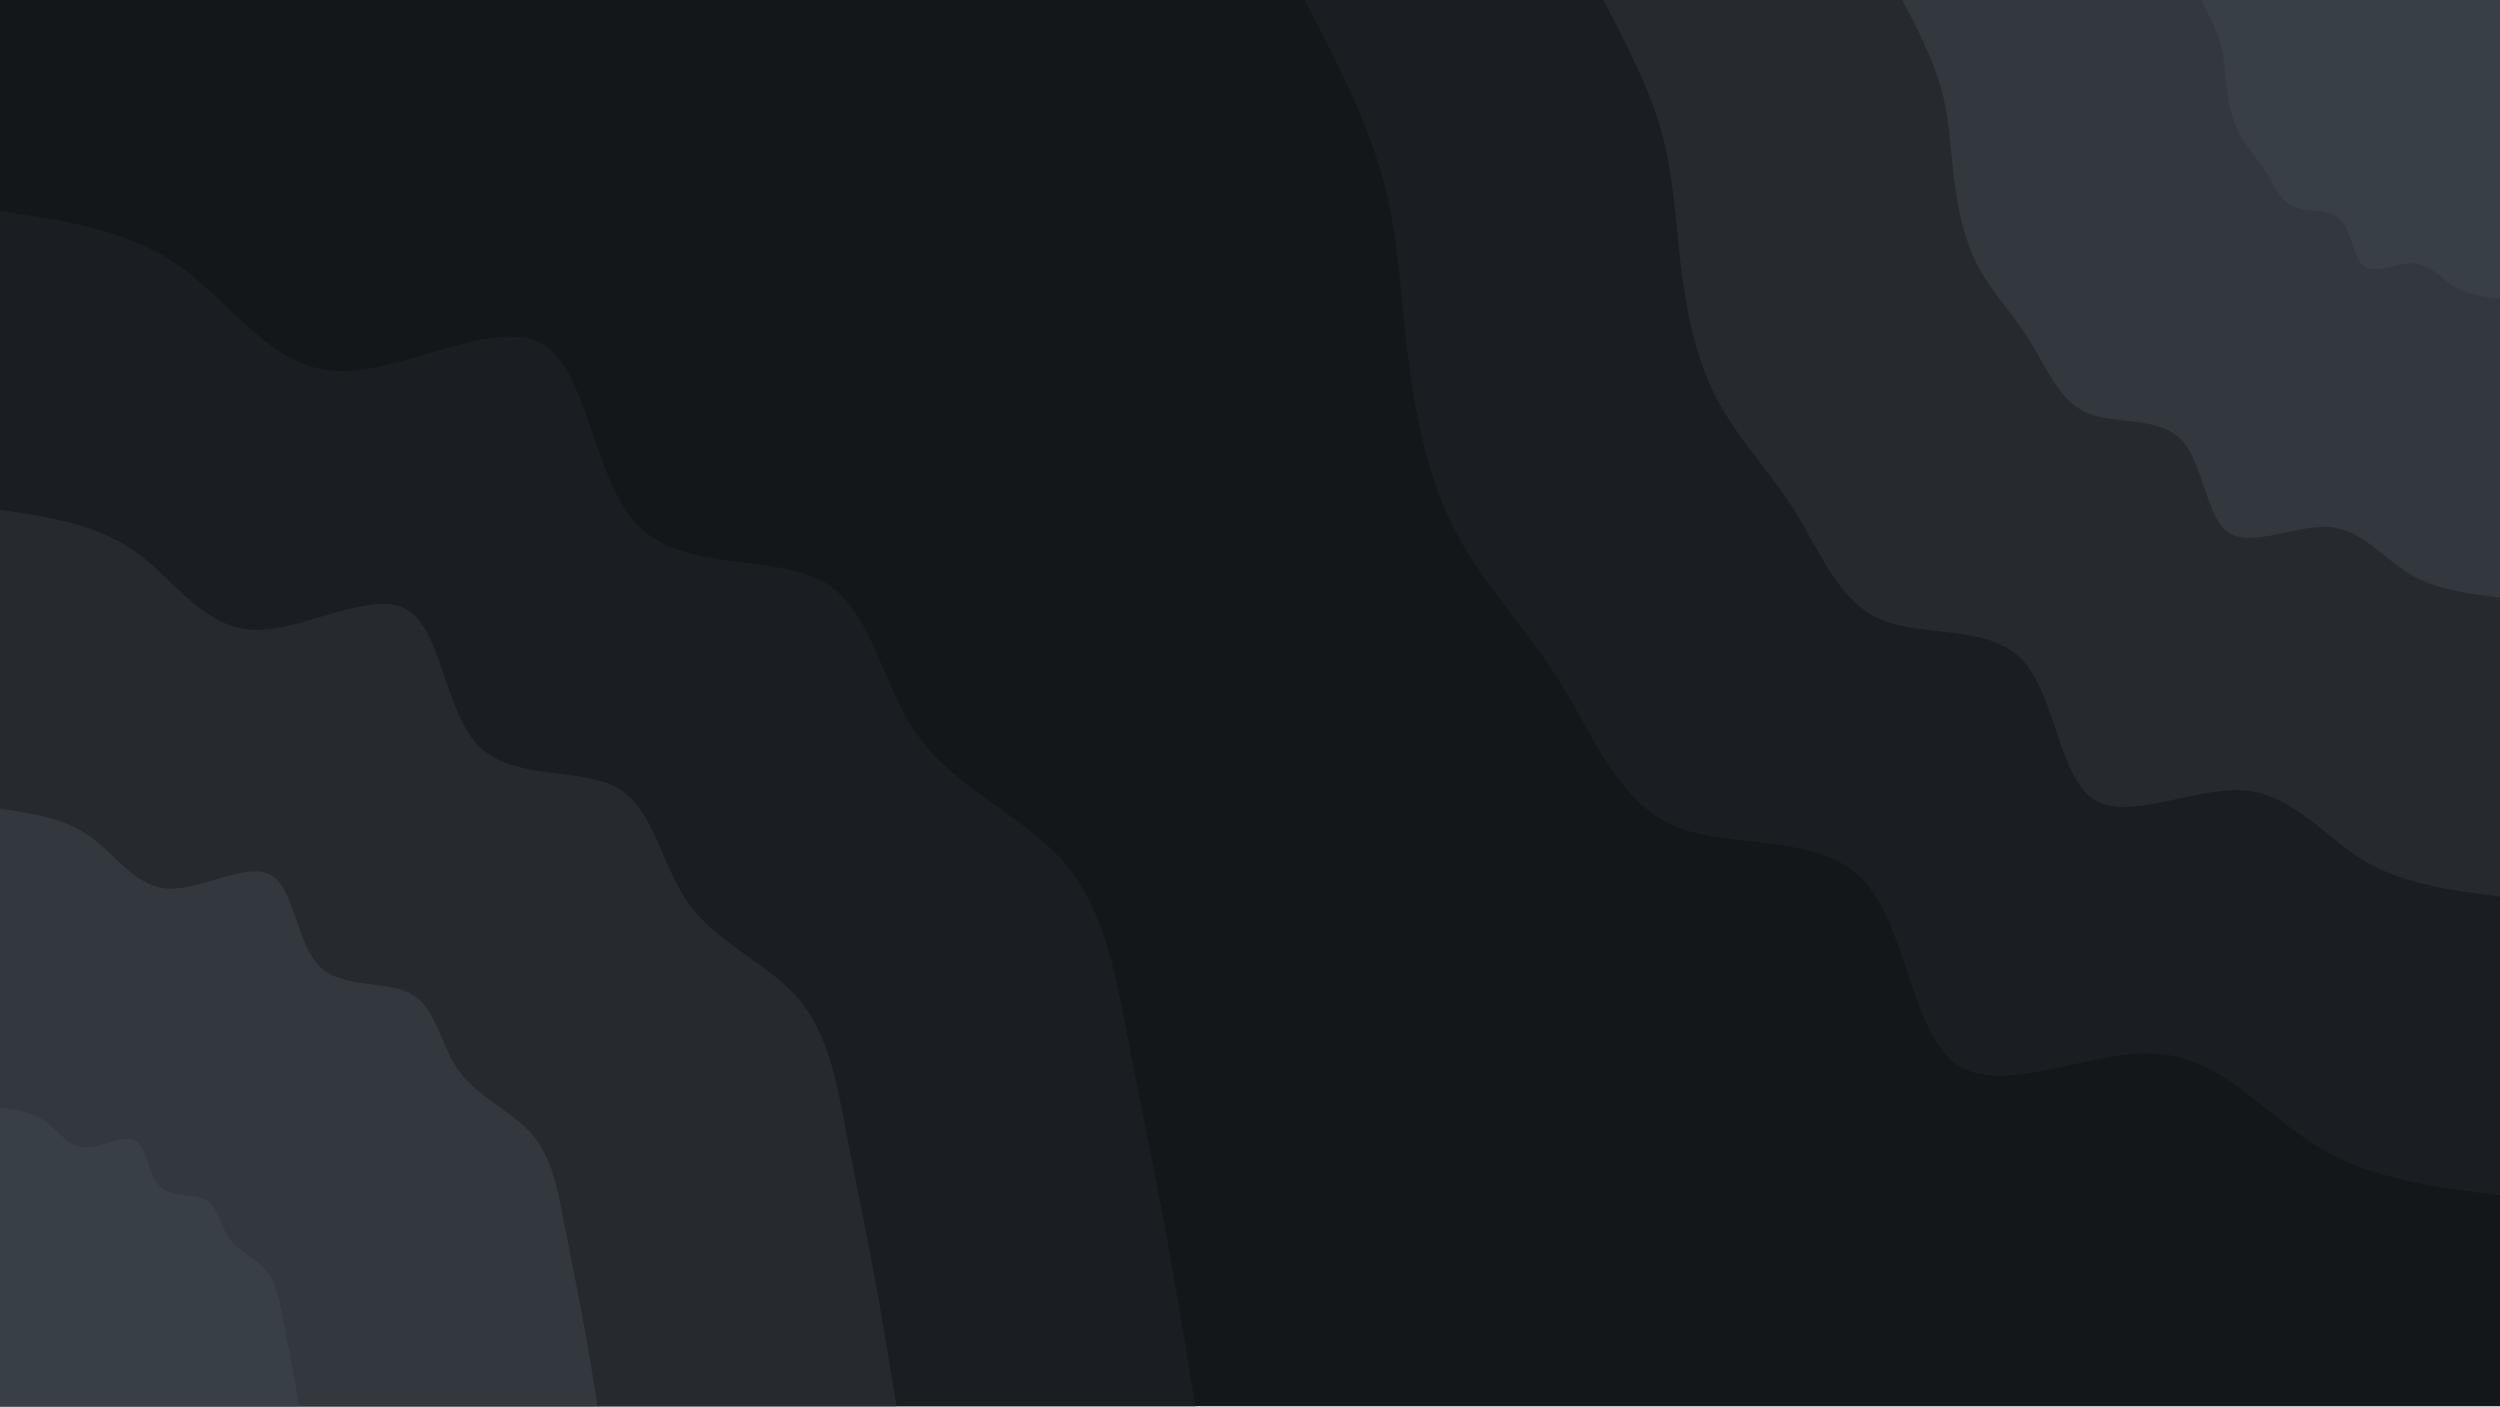
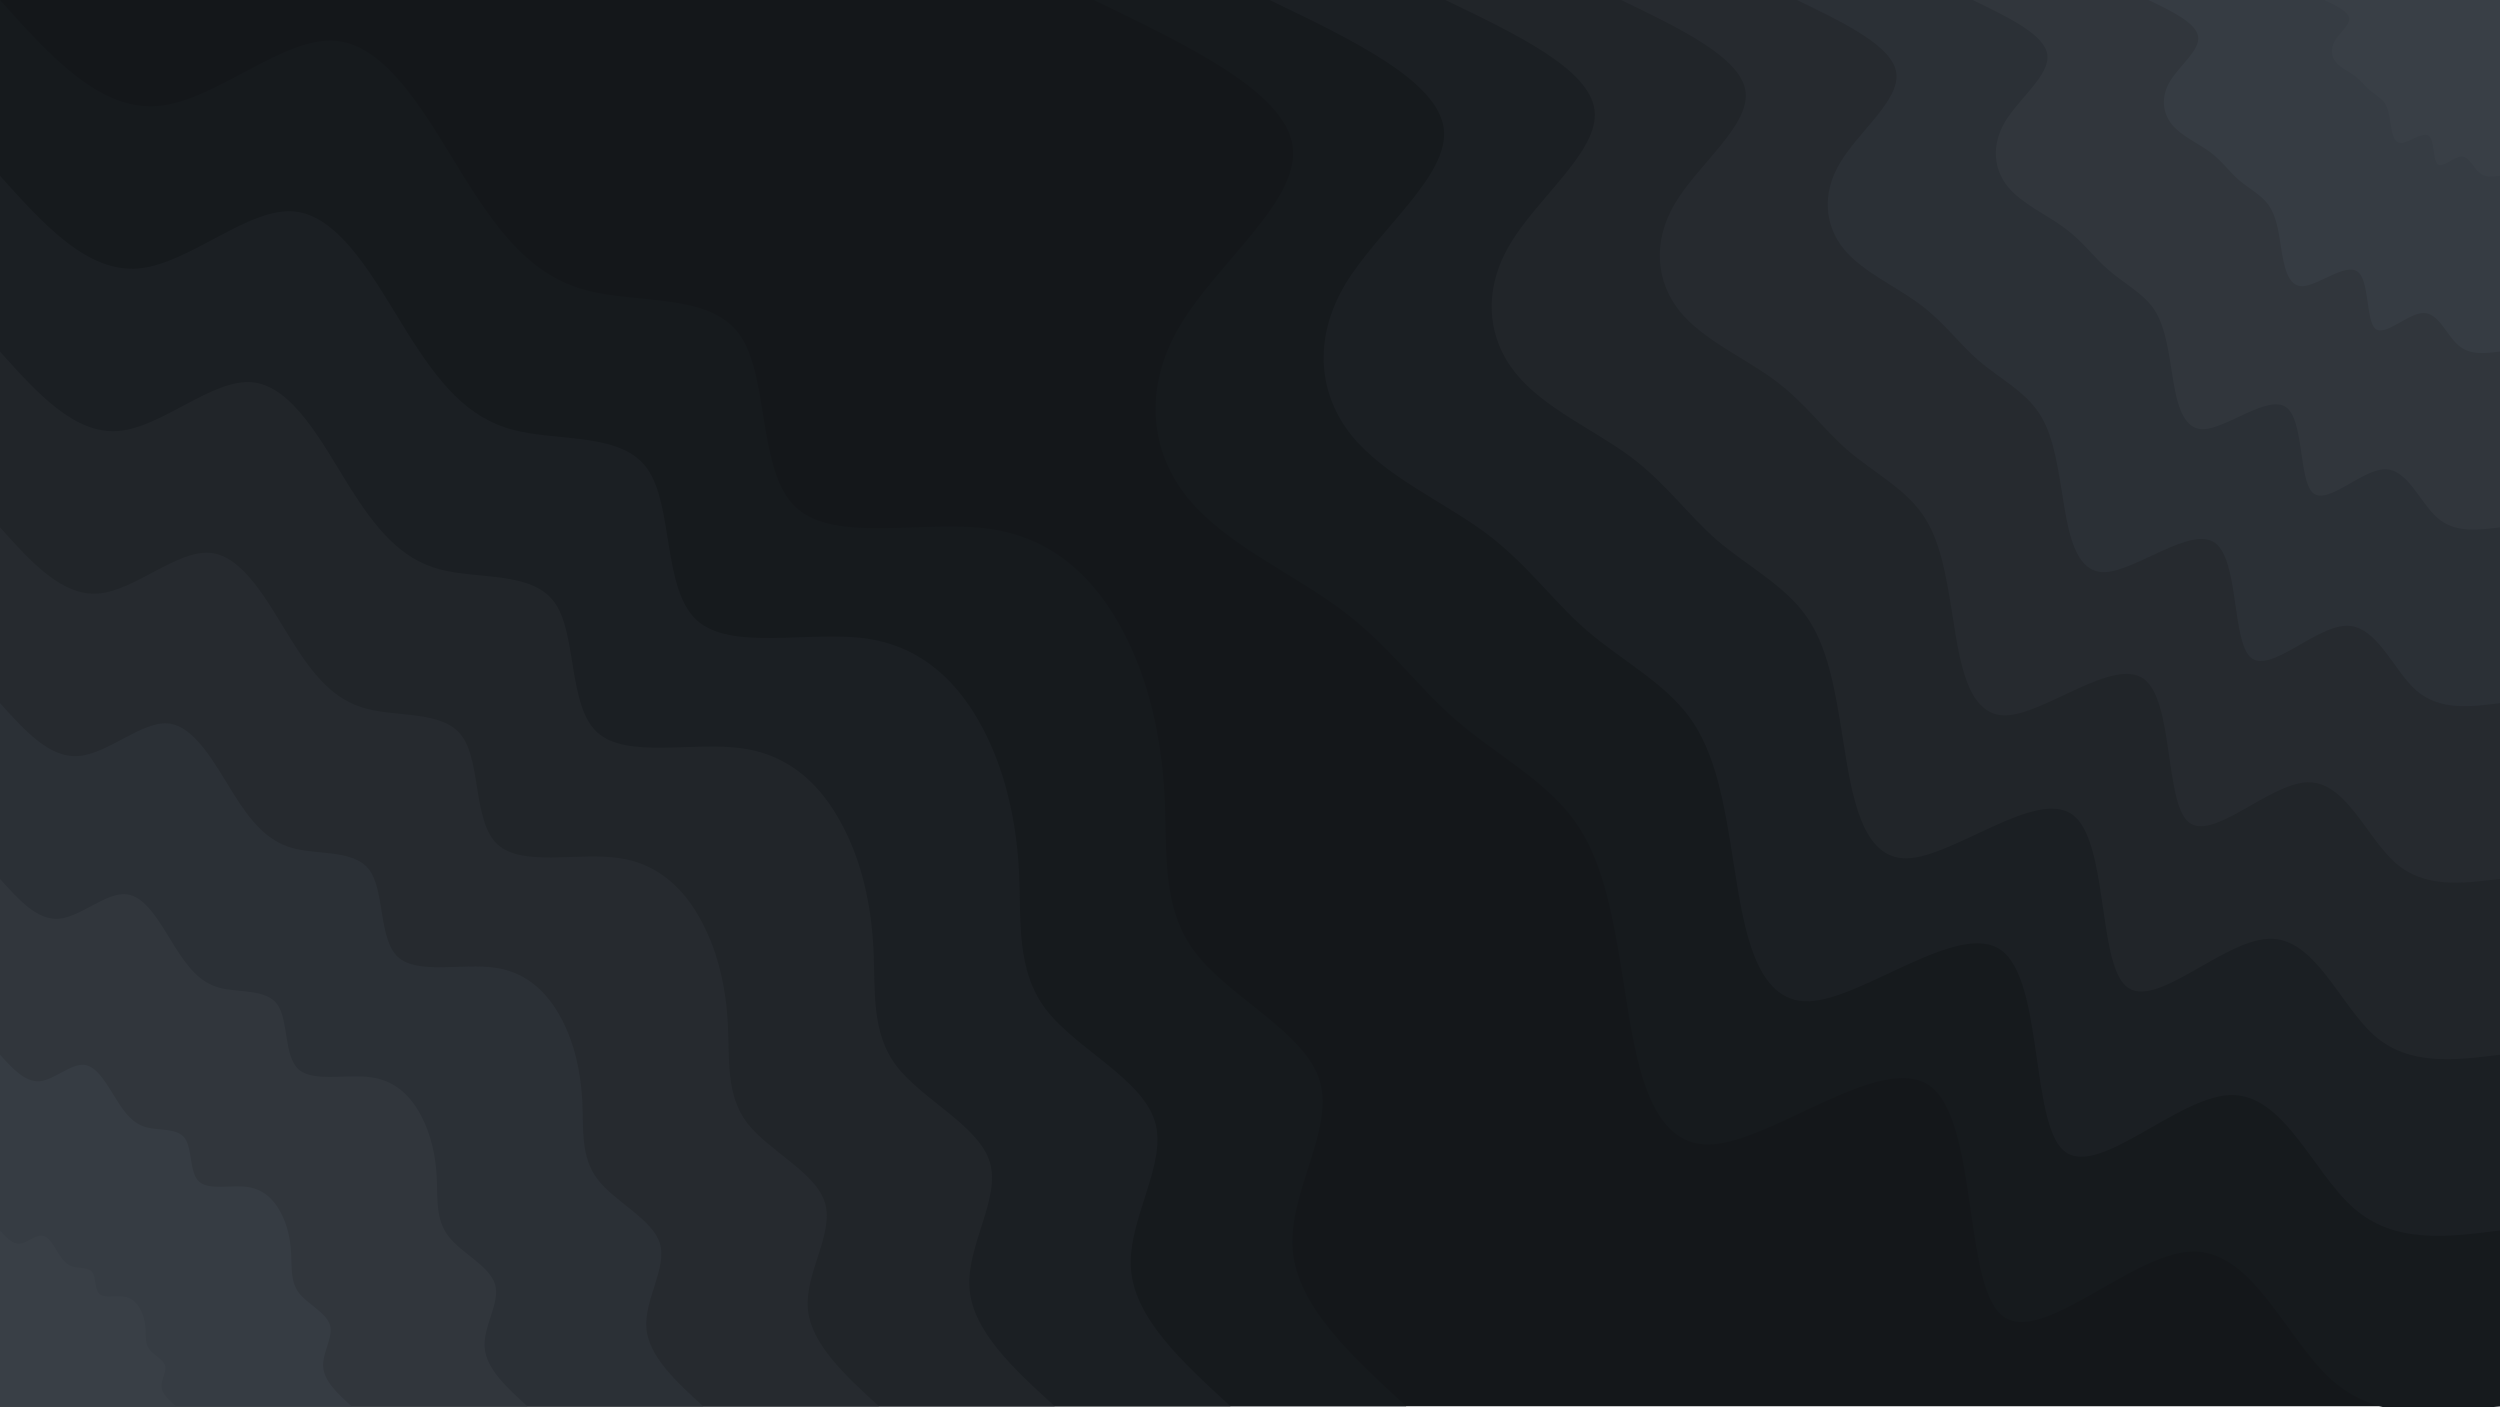
- <svg xmlns="http://www.w3.org/2000/svg" id="visual" viewBox="0 0 1920 1080" width="1920" height="1080" version="1.1">
-   <rect x="0" y="0" width="1920" height="1080" fill="#14171a" />
+ <svg xmlns="http://www.w3.org/2000/svg" id="visual" viewBox="0 0 960 540" width="960" height="540" version="1.1">
+   <rect x="0" y="0" width="960" height="540" fill="#14171a" />
  <defs>
    <linearGradient id="grad1_0" x1="43.8%" y1="0%" x2="100%" y2="100%">
      <stop offset="14.444%" stop-color="#393f46" stop-opacity="1" />
      <stop offset="85.556%" stop-color="#393f46" stop-opacity="1" />
    </linearGradient>
  </defs>
  <defs>
    <linearGradient id="grad1_1" x1="43.8%" y1="0%" x2="100%" y2="100%">
      <stop offset="14.444%" stop-color="#393f46" stop-opacity="1" />
-       <stop offset="85.556%" stop-color="#2c3137" stop-opacity="1" />
+       <stop offset="85.556%" stop-color="#33393f" stop-opacity="1" />
    </linearGradient>
  </defs>
  <defs>
    <linearGradient id="grad1_2" x1="43.8%" y1="0%" x2="100%" y2="100%">
-       <stop offset="14.444%" stop-color="#202428" stop-opacity="1" />
-       <stop offset="85.556%" stop-color="#2c3137" stop-opacity="1" />
+       <stop offset="14.444%" stop-color="#2e3339" stop-opacity="1" />
+       <stop offset="85.556%" stop-color="#33393f" stop-opacity="1" />
    </linearGradient>
  </defs>
  <defs>
    <linearGradient id="grad1_3" x1="43.8%" y1="0%" x2="100%" y2="100%">
-       <stop offset="14.444%" stop-color="#202428" stop-opacity="1" />
+       <stop offset="14.444%" stop-color="#2e3339" stop-opacity="1" />
+       <stop offset="85.556%" stop-color="#282d32" stop-opacity="1" />
+     </linearGradient>
+   </defs>
+   <defs>
+     <linearGradient id="grad1_4" x1="43.8%" y1="0%" x2="100%" y2="100%">
+       <stop offset="14.444%" stop-color="#23272c" stop-opacity="1" />
+       <stop offset="85.556%" stop-color="#282d32" stop-opacity="1" />
+     </linearGradient>
+   </defs>
+   <defs>
+     <linearGradient id="grad1_5" x1="43.8%" y1="0%" x2="100%" y2="100%">
+       <stop offset="14.444%" stop-color="#23272c" stop-opacity="1" />
+       <stop offset="85.556%" stop-color="#1e2226" stop-opacity="1" />
+     </linearGradient>
+   </defs>
+   <defs>
+     <linearGradient id="grad1_6" x1="43.8%" y1="0%" x2="100%" y2="100%">
+       <stop offset="14.444%" stop-color="#191c20" stop-opacity="1" />
+       <stop offset="85.556%" stop-color="#1e2226" stop-opacity="1" />
+     </linearGradient>
+   </defs>
+   <defs>
+     <linearGradient id="grad1_7" x1="43.8%" y1="0%" x2="100%" y2="100%">
+       <stop offset="14.444%" stop-color="#191c20" stop-opacity="1" />
      <stop offset="85.556%" stop-color="#14171a" stop-opacity="1" />
    </linearGradient>
  </defs>
  <defs>
    <linearGradient id="grad2_0" x1="0%" y1="0%" x2="56.3%" y2="100%">
      <stop offset="14.444%" stop-color="#393f46" stop-opacity="1" />
      <stop offset="85.556%" stop-color="#393f46" stop-opacity="1" />
    </linearGradient>
  </defs>
  <defs>
    <linearGradient id="grad2_1" x1="0%" y1="0%" x2="56.3%" y2="100%">
-       <stop offset="14.444%" stop-color="#2c3137" stop-opacity="1" />
+       <stop offset="14.444%" stop-color="#33393f" stop-opacity="1" />
      <stop offset="85.556%" stop-color="#393f46" stop-opacity="1" />
    </linearGradient>
  </defs>
  <defs>
    <linearGradient id="grad2_2" x1="0%" y1="0%" x2="56.3%" y2="100%">
-       <stop offset="14.444%" stop-color="#2c3137" stop-opacity="1" />
-       <stop offset="85.556%" stop-color="#202428" stop-opacity="1" />
+       <stop offset="14.444%" stop-color="#33393f" stop-opacity="1" />
+       <stop offset="85.556%" stop-color="#2e3339" stop-opacity="1" />
    </linearGradient>
  </defs>
  <defs>
    <linearGradient id="grad2_3" x1="0%" y1="0%" x2="56.3%" y2="100%">
-       <stop offset="14.444%" stop-color="#14171a" stop-opacity="1" />
-       <stop offset="85.556%" stop-color="#202428" stop-opacity="1" />
+       <stop offset="14.444%" stop-color="#282d32" stop-opacity="1" />
+       <stop offset="85.556%" stop-color="#2e3339" stop-opacity="1" />
    </linearGradient>
  </defs>
-   <g transform="translate(1920, 0)">
-     <path d="M0 918C-49.3 911.9 -98.7 905.7 -139.5 881C-180.4 856.3 -212.8 813 -263 809.3C-313.2 805.7 -381.2 841.9 -416.8 817.9C-452.3 794 -455.4 710.1 -490.2 674.7C-525 639.4 -591.6 652.6 -634.3 634.3C-677 615.9 -695.8 565.9 -721.6 524.3C-747.5 482.7 -780.5 449.5 -801.9 408.6C-823.3 367.7 -833.2 319.2 -838.8 272.6C-844.5 225.9 -845.8 181.1 -858.3 135.9C-870.8 90.8 -894.4 45.4 -918 0L0 0Z" fill="#1a1d21" />
-     <path d="M0 688.5C-37 683.9 -74 679.3 -104.7 660.8C-135.3 642.2 -159.6 609.7 -197.2 607C-234.9 604.3 -285.9 631.4 -312.6 613.5C-339.2 595.5 -341.5 532.6 -367.7 506C-393.8 479.5 -443.7 489.5 -475.7 475.7C-507.7 461.9 -521.8 424.4 -541.2 393.2C-560.6 362 -585.4 337.1 -601.4 306.4C-617.5 275.8 -624.9 239.4 -629.1 204.4C-633.3 169.4 -634.4 135.8 -643.7 102C-653.1 68.1 -670.8 34.1 -688.5 0L0 0Z" fill="#262a2f" />
-     <path d="M0 459C-24.7 455.9 -49.3 452.9 -69.8 440.5C-90.2 428.1 -106.4 406.5 -131.5 404.7C-156.6 402.9 -190.6 420.9 -208.4 409C-226.2 397 -227.7 355 -245.1 337.4C-262.5 319.7 -295.8 326.3 -317.1 317.1C-338.5 308 -347.9 283 -360.8 262.2C-373.8 241.3 -390.2 224.7 -401 204.3C-411.7 183.9 -416.6 159.6 -419.4 136.3C-422.2 112.9 -422.9 90.5 -429.2 68C-435.4 45.4 -447.2 22.7 -459 0L0 0Z" fill="#32383e" />
-     <path d="M0 229.5C-12.3 228 -24.7 226.4 -34.9 220.3C-45.1 214.1 -53.2 203.2 -65.7 202.3C-78.3 201.4 -95.3 210.5 -104.2 204.5C-113.1 198.5 -113.8 177.5 -122.6 168.7C-131.3 159.8 -147.9 163.2 -158.6 158.6C-169.2 154 -173.9 141.5 -180.4 131.1C-186.9 120.7 -195.1 112.4 -200.5 102.1C-205.8 91.9 -208.3 79.8 -209.7 68.1C-211.1 56.5 -211.5 45.3 -214.6 34C-217.7 22.7 -223.6 11.4 -229.5 0L0 0Z" fill="#393f46" />
+   <defs>
+     <linearGradient id="grad2_4" x1="0%" y1="0%" x2="56.3%" y2="100%">
+       <stop offset="14.444%" stop-color="#282d32" stop-opacity="1" />
+       <stop offset="85.556%" stop-color="#23272c" stop-opacity="1" />
+     </linearGradient>
+   </defs>
+   <defs>
+     <linearGradient id="grad2_5" x1="0%" y1="0%" x2="56.3%" y2="100%">
+       <stop offset="14.444%" stop-color="#1e2226" stop-opacity="1" />
+       <stop offset="85.556%" stop-color="#23272c" stop-opacity="1" />
+     </linearGradient>
+   </defs>
+   <defs>
+     <linearGradient id="grad2_6" x1="0%" y1="0%" x2="56.3%" y2="100%">
+       <stop offset="14.444%" stop-color="#1e2226" stop-opacity="1" />
+       <stop offset="85.556%" stop-color="#191c20" stop-opacity="1" />
+     </linearGradient>
+   </defs>
+   <defs>
+     <linearGradient id="grad2_7" x1="0%" y1="0%" x2="56.3%" y2="100%">
+       <stop offset="14.444%" stop-color="#14171a" stop-opacity="1" />
+       <stop offset="85.556%" stop-color="#191c20" stop-opacity="1" />
+     </linearGradient>
+   </defs>
+   <g transform="translate(960, 0)">
+     <path d="M0 540C-23.2 542.9 -46.5 545.9 -64.4 530.1C-82.3 514.3 -94.8 479.8 -118.5 480.6C-142.1 481.5 -176.9 517.7 -191.5 504.9C-206.1 492.2 -200.5 430.4 -218.9 417C-237.3 403.7 -279.7 438.7 -303.3 439.5C-327 440.3 -331.9 406.9 -336.2 379.5C-340.5 352.1 -344.2 330.6 -355.5 315C-366.9 299.4 -385.8 289.6 -400.8 276.6C-415.8 263.7 -426.9 247.4 -445.4 233.8C-463.8 220.1 -489.6 208.9 -504 191.1C-518.3 173.4 -521.2 149 -506.8 124.9C-492.5 100.8 -460.9 77.1 -463.6 56.3C-466.3 35.5 -503.1 17.8 -540 0L0 0Z" fill="#161a1d" />
+     <path d="M0 472.5C-20.3 475.1 -40.7 477.7 -56.3 463.8C-72 450 -83 419.8 -103.7 420.5C-124.4 421.3 -154.8 453 -167.6 441.8C-180.3 430.6 -175.4 376.6 -191.5 364.9C-207.6 353.2 -244.7 383.8 -265.4 384.5C-286.1 385.2 -290.4 356.1 -294.2 332.1C-297.9 308.1 -301.2 289.3 -311.1 275.6C-321 262 -337.6 253.4 -350.7 242.1C-363.8 230.7 -373.6 216.5 -389.7 204.5C-405.9 192.6 -428.4 182.8 -441 167.2C-453.5 151.7 -456 130.4 -443.5 109.3C-430.9 88.2 -403.3 67.4 -405.6 49.3C-408 31.1 -440.2 15.5 -472.5 0L0 0Z" fill="#1b1f23" />
+     <path d="M0 405C-17.4 407.2 -34.9 409.4 -48.3 397.6C-61.7 385.7 -71.1 359.8 -88.8 360.5C-106.6 361.1 -132.7 388.3 -143.6 378.7C-154.6 369.1 -150.4 322.8 -164.2 312.8C-178 302.8 -209.8 329 -227.5 329.6C-245.2 330.2 -248.9 305.2 -252.2 284.6C-255.4 264.1 -258.2 247.9 -266.7 236.2C-275.1 224.5 -289.3 217.2 -300.6 207.5C-311.9 197.7 -320.2 185.6 -334 175.3C-347.9 165 -367.2 156.7 -378 143.3C-388.7 130 -390.9 111.7 -380.1 93.7C-369.4 75.6 -345.7 57.8 -347.7 42.2C-349.7 26.6 -377.3 13.3 -405 0L0 0Z" fill="#212529" />
+     <path d="M0 337.5C-14.5 339.3 -29 341.2 -40.2 331.3C-51.4 321.4 -59.3 299.9 -74 300.4C-88.8 300.9 -110.6 323.5 -119.7 315.6C-128.8 307.6 -125.3 269 -136.8 260.7C-148.3 252.3 -174.8 274.2 -189.6 274.7C-204.4 275.2 -207.4 254.3 -210.1 237.2C-212.8 220 -215.1 206.6 -222.2 196.9C-229.3 187.1 -241.1 181 -250.5 172.9C-259.9 164.8 -266.8 154.7 -278.4 146.1C-289.9 137.5 -306 130.6 -315 119.5C-323.9 108.4 -325.7 93.1 -316.8 78.1C-307.8 63 -288.1 48.2 -289.7 35.2C-291.4 22.2 -314.5 11.1 -337.5 0L0 0Z" fill="#262a2f" />
+     <path d="M0 270C-11.6 271.5 -23.2 272.9 -32.2 265.1C-41.1 257.2 -47.4 239.9 -59.2 240.3C-71.1 240.7 -88.4 258.8 -95.7 252.5C-103 246.1 -100.2 215.2 -109.4 208.5C-118.6 201.8 -139.8 219.3 -151.7 219.7C-163.5 220.1 -165.9 203.5 -168.1 189.7C-170.3 176 -172.1 165.3 -177.8 157.5C-183.4 149.7 -192.9 144.8 -200.4 138.3C-207.9 131.8 -213.5 123.7 -222.7 116.9C-231.9 110 -244.8 104.4 -252 95.6C-259.2 86.7 -260.6 74.5 -253.4 62.5C-246.2 50.4 -230.5 38.5 -231.8 28.1C-233.1 17.8 -251.6 8.9 -270 0L0 0Z" fill="#2b3036" />
+     <path d="M0 202.5C-8.7 203.6 -17.4 204.7 -24.1 198.8C-30.8 192.9 -35.6 179.9 -44.4 180.2C-53.3 180.5 -66.3 194.1 -71.8 189.3C-77.3 184.6 -75.2 161.4 -82.1 156.4C-89 151.4 -104.9 164.5 -113.8 164.8C-122.6 165.1 -124.5 152.6 -126.1 142.3C-127.7 132 -129.1 124 -133.3 118.1C-137.6 112.3 -144.7 108.6 -150.3 103.7C-155.9 98.9 -160.1 92.8 -167 87.7C-173.9 82.5 -183.6 78.3 -189 71.7C-194.4 65 -195.4 55.9 -190.1 46.8C-184.7 37.8 -172.9 28.9 -173.8 21.1C-174.8 13.3 -188.7 6.7 -202.5 0L0 0Z" fill="#31363c" />
+     <path d="M0 135C-5.8 135.7 -11.6 136.5 -16.1 132.5C-20.6 128.6 -23.7 119.9 -29.6 120.2C-35.5 120.4 -44.2 129.4 -47.9 126.2C-51.5 123 -50.1 107.6 -54.7 104.3C-59.3 100.9 -69.9 109.7 -75.8 109.9C-81.7 110.1 -83 101.7 -84.1 94.9C-85.1 88 -86.1 82.6 -88.9 78.7C-91.7 74.8 -96.4 72.4 -100.2 69.2C-104 65.9 -106.7 61.9 -111.3 58.4C-116 55 -122.4 52.2 -126 47.8C-129.6 43.3 -130.3 37.2 -126.7 31.2C-123.1 25.2 -115.2 19.3 -115.9 14.1C-116.6 8.9 -125.8 4.4 -135 0L0 0Z" fill="#363c43" />
+     <path d="M0 67.5C-2.9 67.9 -5.8 68.2 -8 66.3C-10.3 64.3 -11.9 60 -14.8 60.1C-17.8 60.2 -22.1 64.7 -23.9 63.1C-25.8 61.5 -25.1 53.8 -27.4 52.1C-29.7 50.5 -35 54.8 -37.9 54.9C-40.9 55 -41.5 50.9 -42 47.4C-42.6 44 -43 41.3 -44.4 39.4C-45.9 37.4 -48.2 36.2 -50.1 34.6C-52 33 -53.4 30.9 -55.7 29.2C-58 27.5 -61.2 26.1 -63 23.9C-64.8 21.7 -65.1 18.6 -63.4 15.6C-61.6 12.6 -57.6 9.6 -57.9 7C-58.3 4.4 -62.9 2.2 -67.5 0L0 0Z" fill="#393f46" />
  </g>
-   <g transform="translate(0, 1080)">
-     <path d="M0 -918C49.5 -910.7 98.9 -903.4 138.6 -875.1C178.3 -846.8 208.1 -797.6 258.3 -795.1C308.6 -792.5 379.2 -836.6 415.9 -816.2C452.5 -795.7 455.1 -710.8 490.8 -675.5C526.5 -640.3 595.2 -654.8 632.9 -632.9C670.5 -611 677 -552.7 706.3 -513.1C735.5 -473.6 787.5 -452.7 817.9 -416.8C848.4 -380.8 857.2 -329.7 866.4 -281.5C875.6 -233.3 885.2 -188 893.9 -141.6C902.5 -95.1 910.3 -47.6 918 0L0 0Z" fill="#1a1d21" />
-     <path d="M0 -688.5C37.1 -683 74.2 -677.5 104 -656.3C133.7 -635.1 156.1 -598.2 193.8 -596.3C231.4 -594.4 284.4 -627.5 311.9 -612.1C339.4 -596.8 341.3 -533.1 368.1 -506.6C394.9 -480.2 446.4 -491.1 474.6 -474.6C502.9 -458.2 507.8 -414.5 529.7 -384.9C551.6 -355.2 590.6 -339.5 613.5 -312.6C636.3 -285.6 642.9 -247.3 649.8 -211.1C656.7 -175 663.9 -141 670.4 -106.2C676.9 -71.4 682.7 -35.7 688.5 0L0 0Z" fill="#262a2f" />
-     <path d="M0 -459C24.7 -455.3 49.5 -451.7 69.3 -437.5C89.1 -423.4 104 -398.8 129.2 -397.5C154.3 -396.3 189.6 -418.3 207.9 -408.1C226.2 -397.9 227.6 -355.4 245.4 -337.8C263.2 -320.1 297.6 -327.4 316.4 -316.4C335.2 -305.5 338.5 -276.3 353.1 -256.6C367.8 -236.8 393.8 -226.4 409 -208.4C424.2 -190.4 428.6 -164.9 433.2 -140.8C437.8 -116.7 442.6 -94 446.9 -70.8C451.3 -47.6 455.1 -23.8 459 0L0 0Z" fill="#32383e" />
-     <path d="M0 -229.5C12.4 -227.7 24.7 -225.8 34.7 -218.8C44.6 -211.7 52 -199.4 64.6 -198.8C77.1 -198.1 94.8 -209.2 104 -204C113.1 -198.9 113.8 -177.7 122.7 -168.9C131.6 -160.1 148.8 -163.7 158.2 -158.2C167.6 -152.7 169.3 -138.2 176.6 -128.3C183.9 -118.4 196.9 -113.2 204.5 -104.2C212.1 -95.2 214.3 -82.4 216.6 -70.4C218.9 -58.3 221.3 -47 223.5 -35.4C225.6 -23.8 227.6 -11.9 229.5 0L0 0Z" fill="#393f46" />
+   <g transform="translate(0, 540)">
+     <path d="M0 -540C19.1 -518.7 38.2 -497.4 60.6 -499.3C83 -501.2 108.8 -526.3 129.2 -524.3C149.7 -522.3 164.9 -493.3 178.7 -471.2C192.5 -449.2 204.9 -434 224.9 -428.6C244.9 -423.2 272.6 -427.6 284 -411.5C295.5 -395.4 290.8 -358.8 305.7 -345.1C320.6 -331.3 355.1 -340.5 380.2 -336.9C405.4 -333.2 421.1 -316.9 431.2 -297.7C441.4 -278.5 446 -256.4 447.2 -234.7C448.3 -212.9 445.8 -191.4 459.1 -174.1C472.3 -156.8 501.2 -143.6 506.8 -124.9C512.4 -106.2 494.7 -82 496.4 -60.3C498 -38.5 519 -19.3 540 0L0 0Z" fill="#161a1d" />
+     <path d="M0 -472.5C16.7 -453.9 33.4 -435.3 53.1 -436.9C72.7 -438.6 95.2 -460.5 113.1 -458.8C131 -457 144.3 -431.7 156.4 -412.3C168.5 -393 179.3 -379.7 196.8 -375C214.3 -370.3 238.5 -374.1 248.5 -360.1C258.6 -346 254.4 -313.9 267.5 -301.9C280.5 -289.9 310.7 -297.9 332.7 -294.8C354.7 -291.6 368.4 -277.3 377.3 -260.5C386.2 -243.7 390.3 -224.4 391.3 -205.3C392.2 -186.3 390.1 -167.5 401.7 -152.3C413.3 -137.2 438.6 -125.7 443.5 -109.3C448.4 -93 432.9 -71.8 434.3 -52.7C435.7 -33.7 454.1 -16.9 472.5 0L0 0Z" fill="#1b1f23" />
+     <path d="M0 -405C14.3 -389 28.7 -373.1 45.5 -374.5C62.3 -375.9 81.6 -394.7 96.9 -393.2C112.3 -391.8 123.7 -370 134 -353.4C144.4 -336.9 153.7 -325.5 168.7 -321.4C183.7 -317.4 204.4 -320.7 213 -308.6C221.6 -296.5 218.1 -269.1 229.3 -258.8C240.5 -248.5 266.3 -255.4 285.2 -252.6C304 -249.9 315.8 -237.7 323.4 -223.2C331.1 -208.8 334.5 -192.3 335.4 -176C336.2 -159.7 334.4 -143.6 344.3 -130.6C354.3 -117.6 375.9 -107.7 380.1 -93.7C384.3 -79.7 371 -61.5 372.3 -45.2C373.5 -28.9 389.2 -14.4 405 0L0 0Z" fill="#212529" />
+     <path d="M0 -337.5C11.9 -324.2 23.9 -310.9 37.9 -312.1C51.9 -313.3 68 -328.9 80.8 -327.7C93.6 -326.5 103.1 -308.3 111.7 -294.5C120.3 -280.7 128.1 -271.2 140.6 -267.9C153.1 -264.5 170.4 -267.2 177.5 -257.2C184.7 -247.1 181.7 -224.2 191.1 -215.7C200.4 -207.1 222 -212.8 237.7 -210.5C253.3 -208.3 263.2 -198 269.5 -186C275.9 -174 278.8 -160.3 279.5 -146.7C280.2 -133.1 278.7 -119.6 286.9 -108.8C295.2 -98 313.3 -89.8 316.8 -78.1C320.3 -66.4 309.2 -51.3 310.2 -37.7C311.2 -24.1 324.4 -12 337.5 0L0 0Z" fill="#262a2f" />
+     <path d="M0 -270C9.6 -259.4 19.1 -248.7 30.3 -249.7C41.5 -250.6 54.4 -263.1 64.6 -262.2C74.8 -261.2 82.5 -246.7 89.4 -235.6C96.3 -224.6 102.5 -217 112.5 -214.3C122.5 -211.6 136.3 -213.8 142 -205.7C147.7 -197.7 145.4 -179.4 152.8 -172.5C160.3 -165.7 177.6 -170.2 190.1 -168.4C202.7 -166.6 210.5 -158.4 215.6 -148.8C220.7 -139.2 223 -128.2 223.6 -117.3C224.1 -106.5 222.9 -95.7 229.5 -87.1C236.2 -78.4 250.6 -71.8 253.4 -62.5C256.2 -53.1 247.4 -41 248.2 -30.1C249 -19.3 259.5 -9.6 270 0L0 0Z" fill="#2b3036" />
+     <path d="M0 -202.5C7.2 -194.5 14.3 -186.5 22.7 -187.2C31.1 -188 40.8 -197.4 48.5 -196.6C56.1 -195.9 61.8 -185 67 -176.7C72.2 -168.4 76.8 -162.7 84.3 -160.7C91.9 -158.7 102.2 -160.3 106.5 -154.3C110.8 -148.3 109 -134.5 114.6 -129.4C120.2 -124.3 133.2 -127.7 142.6 -126.3C152 -125 157.9 -118.8 161.7 -111.6C165.5 -104.4 167.3 -96.2 167.7 -88C168.1 -79.8 167.2 -71.8 172.2 -65.3C177.1 -58.8 188 -53.9 190.1 -46.8C192.2 -39.8 185.5 -30.8 186.1 -22.6C186.7 -14.4 194.6 -7.2 202.5 0L0 0Z" fill="#31363c" />
+     <path d="M0 -135C4.8 -129.7 9.6 -124.4 15.2 -124.8C20.8 -125.3 27.2 -131.6 32.3 -131.1C37.4 -130.6 41.2 -123.3 44.7 -117.8C48.1 -112.3 51.2 -108.5 56.2 -107.1C61.2 -105.8 68.1 -106.9 71 -102.9C73.9 -98.8 72.7 -89.7 76.4 -86.3C80.2 -82.8 88.8 -85.1 95.1 -84.2C101.3 -83.3 105.3 -79.2 107.8 -74.4C110.4 -69.6 111.5 -64.1 111.8 -58.7C112.1 -53.2 111.5 -47.9 114.8 -43.5C118.1 -39.2 125.3 -35.9 126.7 -31.2C128.1 -26.6 123.7 -20.5 124.1 -15.1C124.5 -9.6 129.7 -4.8 135 0L0 0Z" fill="#363c43" />
+     <path d="M0 -67.5C2.4 -64.8 4.8 -62.2 7.6 -62.4C10.4 -62.7 13.6 -65.8 16.2 -65.5C18.7 -65.3 20.6 -61.7 22.3 -58.9C24.1 -56.1 25.6 -54.2 28.1 -53.6C30.6 -52.9 34.1 -53.4 35.5 -51.4C36.9 -49.4 36.3 -44.8 38.2 -43.1C40.1 -41.4 44.4 -42.6 47.5 -42.1C50.7 -41.7 52.6 -39.6 53.9 -37.2C55.2 -34.8 55.8 -32.1 55.9 -29.3C56 -26.6 55.7 -23.9 57.4 -21.8C59 -19.6 62.7 -18 63.4 -15.6C64.1 -13.3 61.8 -10.3 62 -7.5C62.2 -4.8 64.9 -2.4 67.5 0L0 0Z" fill="#393f46" />
  </g>
</svg>
